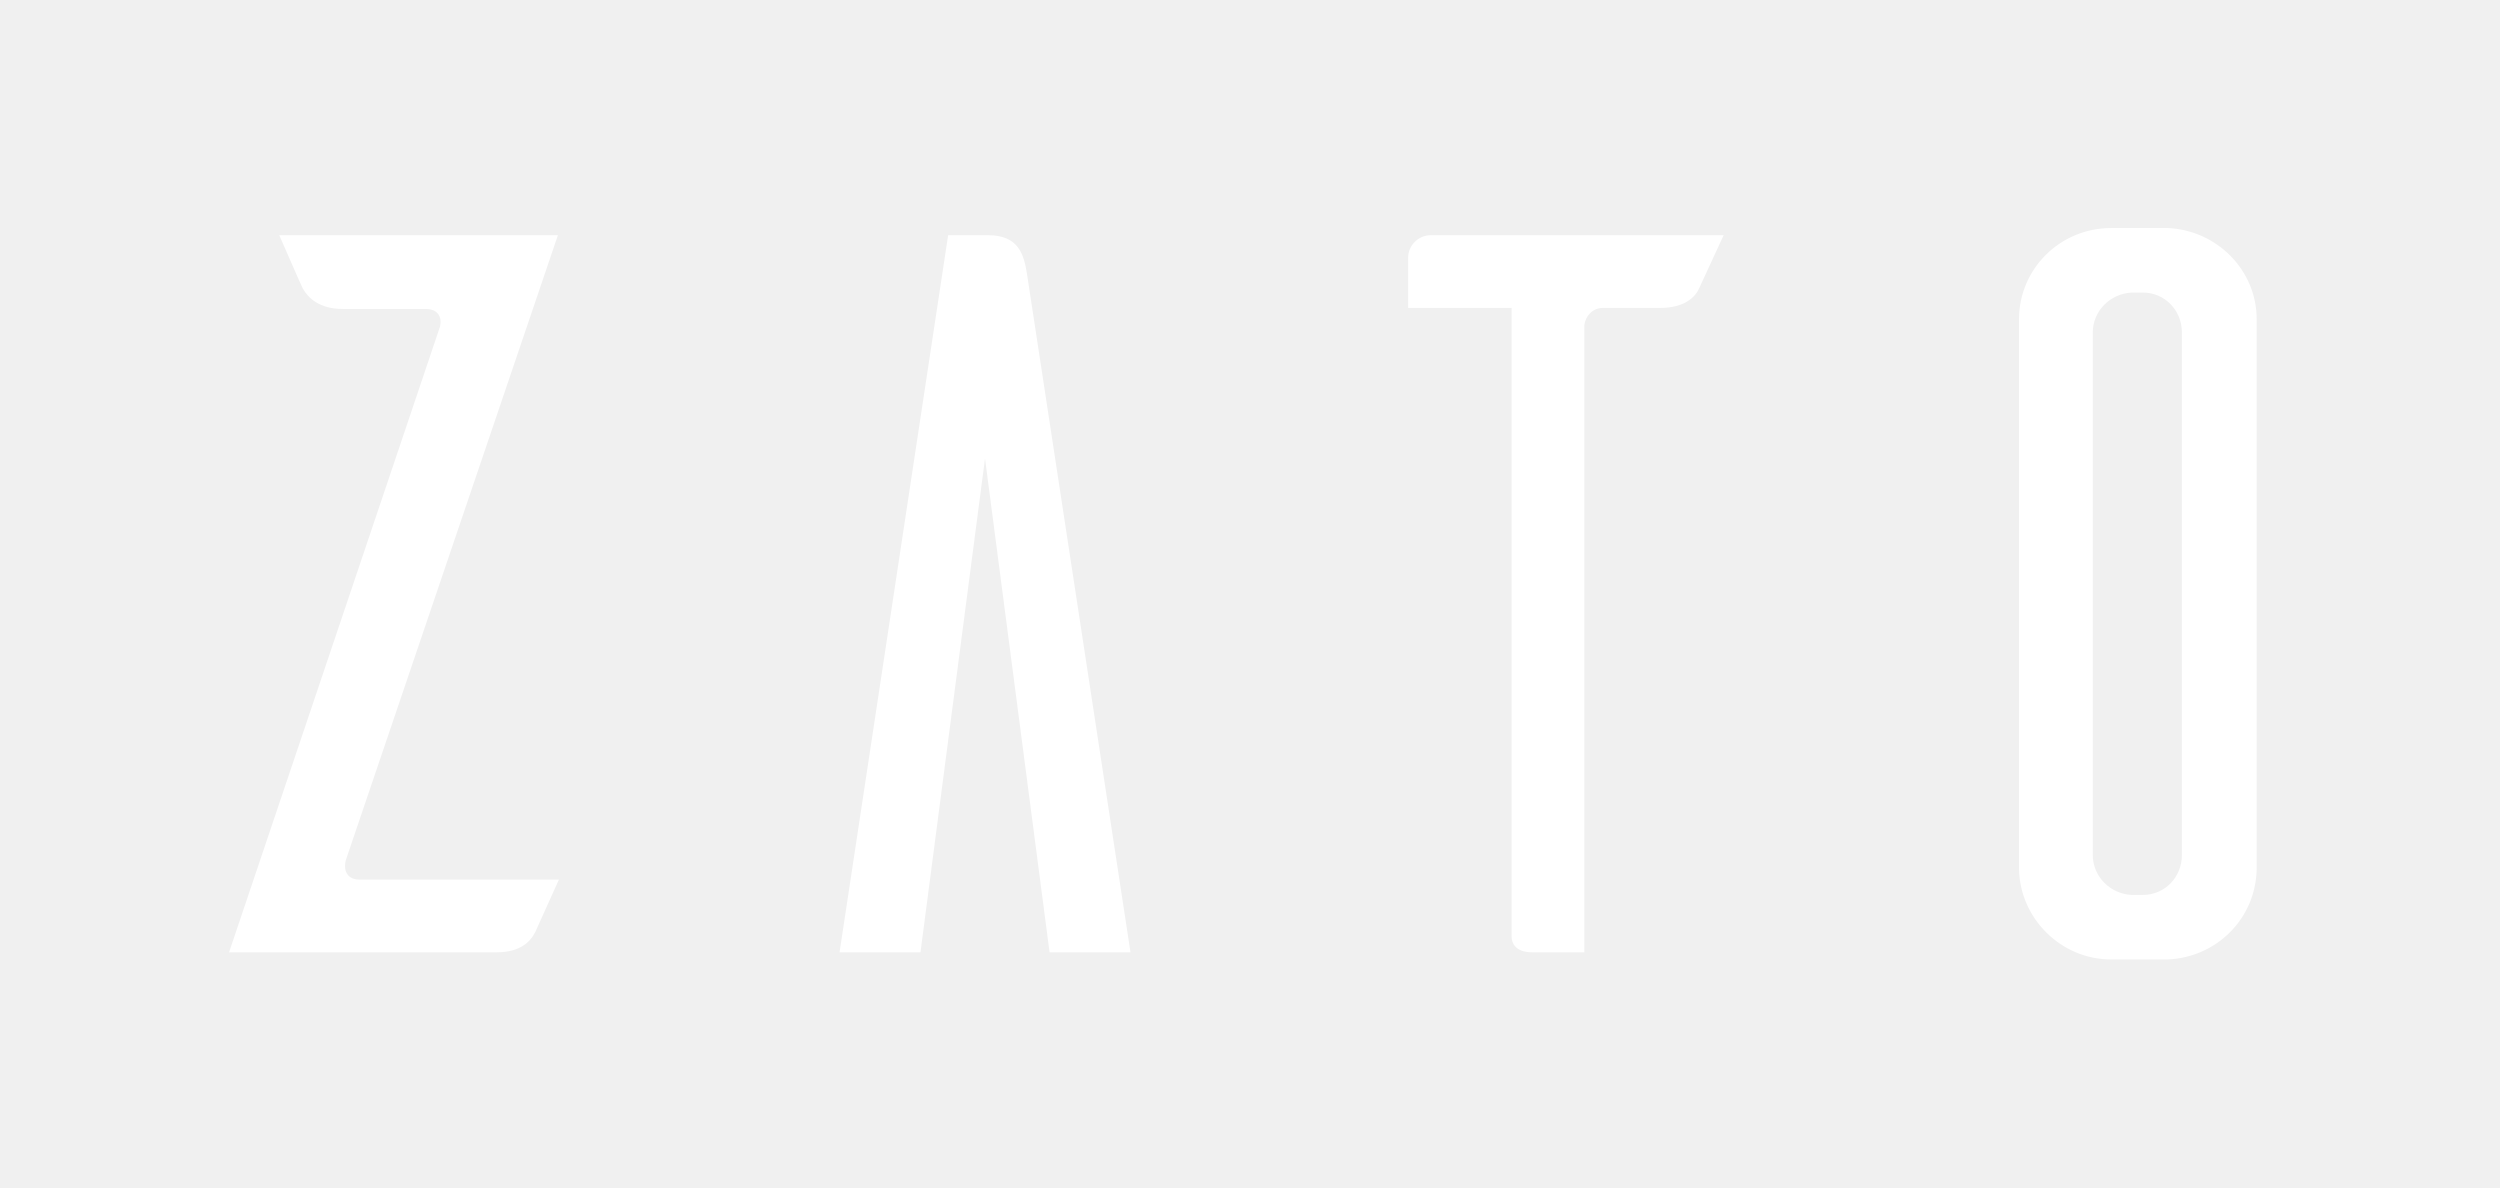
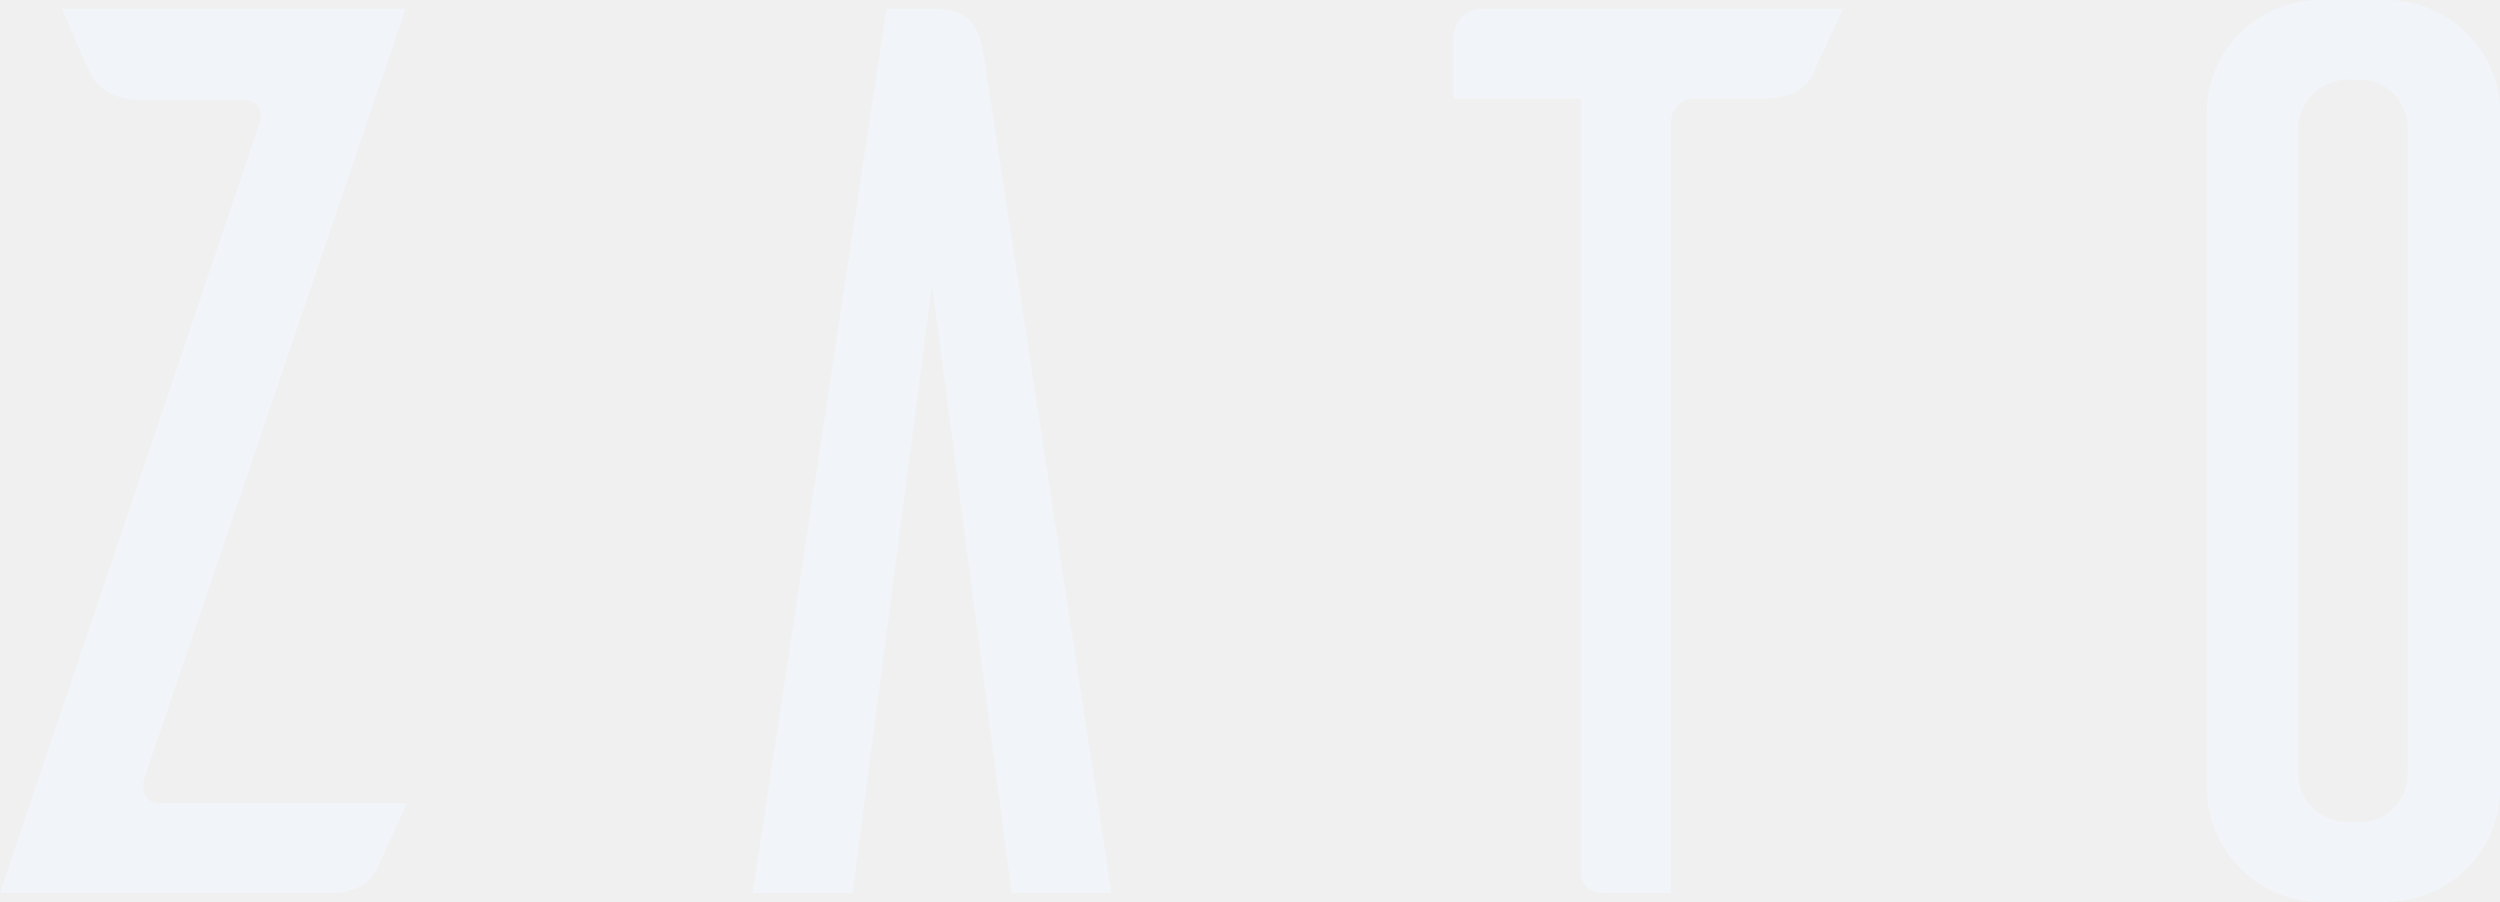
- <svg xmlns="http://www.w3.org/2000/svg" version="1.2" baseProfile="tiny" id="_x31_0._White_color_on_a_transparent_background" x="0px" y="0px" viewBox="0 0 240 114" xml:space="preserve">
-   <g>
-     <g>
-       <g>
-         <path fill="#FFFFFF" d="M33.2,82.57c-0.295,1.18,0.296,1.869,1.279,1.869h19.178l-2.262,5.016     c-0.492,0.983-1.476,1.967-3.737,1.967H21.989l20.259-60.089c0.196-0.885-0.197-1.672-1.377-1.672     h-7.966c-2.262,0-3.344-1.081-3.836-1.967c-0.295-0.59-1.475-3.344-2.261-5.114h26.75     L33.2,82.57z" />
-         <path fill="#FFFFFF" d="M108.527,91.421h-7.769l-6.196-47.402l-6.196,47.402h-7.769l10.424-68.841h3.836     c2.95,0,3.441,1.869,3.737,3.737L108.527,91.421z" />
-         <path fill="#FFFFFF" d="M163.11,27.694c-0.393,0.885-1.475,1.868-3.737,1.868h-5.507     c-0.983,0-1.672,0.787-1.77,1.672v60.187h-5.016c-1.672,0-1.967-0.984-1.967-1.475V29.562h-9.933     v-4.818c0-1.18,0.983-2.164,2.164-2.164h28.127L163.11,27.694z" />
-         <path fill="#FFFFFF" d="M208.085,21.891c4.721,0.196,8.556,4.032,8.556,8.753v52.811     c-0.099,4.721-3.836,8.458-8.556,8.654h-5.409c-4.819,0-8.753-3.933-8.851-8.654V30.644     c0-4.819,3.933-8.753,8.851-8.753H208.085z M205.725,85.913c2.065,0,3.737-1.672,3.737-3.836V31.923     c0-2.164-1.672-3.836-3.737-3.836h-1.082c-2.065,0.099-3.737,1.77-3.737,3.836v50.155     c0,2.065,1.672,3.737,3.737,3.836H205.725z" />
-       </g>
-     </g>
-   </g>
+ <svg xmlns="http://www.w3.org/2000/svg" width="66.53" height="24" viewBox="21.989 21.891 194.653 70.217">
+   <path fill="#f1f5f9" d="M33.2,82.57c-0.295,1.18,0.296,1.869,1.279,1.869h19.178l-2.262,5.016c-0.492,0.983-1.476,1.967-3.737,1.967H21.989l20.259-60.089c0.196-0.885-0.197-1.672-1.377-1.672h-7.966c-2.262,0-3.344-1.081-3.836-1.967c-0.295-0.59-1.475-3.344-2.261-5.114h26.75L33.2,82.57z" />
+   <path fill="#f1f5f9" d="M108.527,91.421h-7.769l-6.196-47.402l-6.196,47.402h-7.769l10.424-68.841h3.836c2.95,0,3.441,1.869,3.737,3.737L108.527,91.421z" />
+   <path fill="#f1f5f9" d="M163.11,27.694c-0.393,0.885-1.475,1.868-3.737,1.868h-5.507c-0.983,0-1.672,0.787-1.77,1.672v60.187h-5.016c-1.672,0-1.967-0.984-1.967-1.475V29.562h-9.933v-4.818c0-1.18,0.983-2.164,2.164-2.164h28.127L163.11,27.694z" />
+   <path fill="#f1f5f9" d="M208.085,21.891c4.721,0.196,8.556,4.032,8.556,8.753v52.811c-0.099,4.721-3.836,8.458-8.556,8.654h-5.409c-4.819,0-8.753-3.933-8.851-8.654V30.644c0-4.819,3.933-8.753,8.851-8.753H208.085z M205.725,85.913c2.065,0,3.737-1.672,3.737-3.836V31.923c0-2.164-1.672-3.836-3.737-3.836h-1.082c-2.065,0.099-3.737,1.77-3.737,3.836v50.155c0,2.065,1.672,3.737,3.737,3.836H205.725z" />
</svg>
